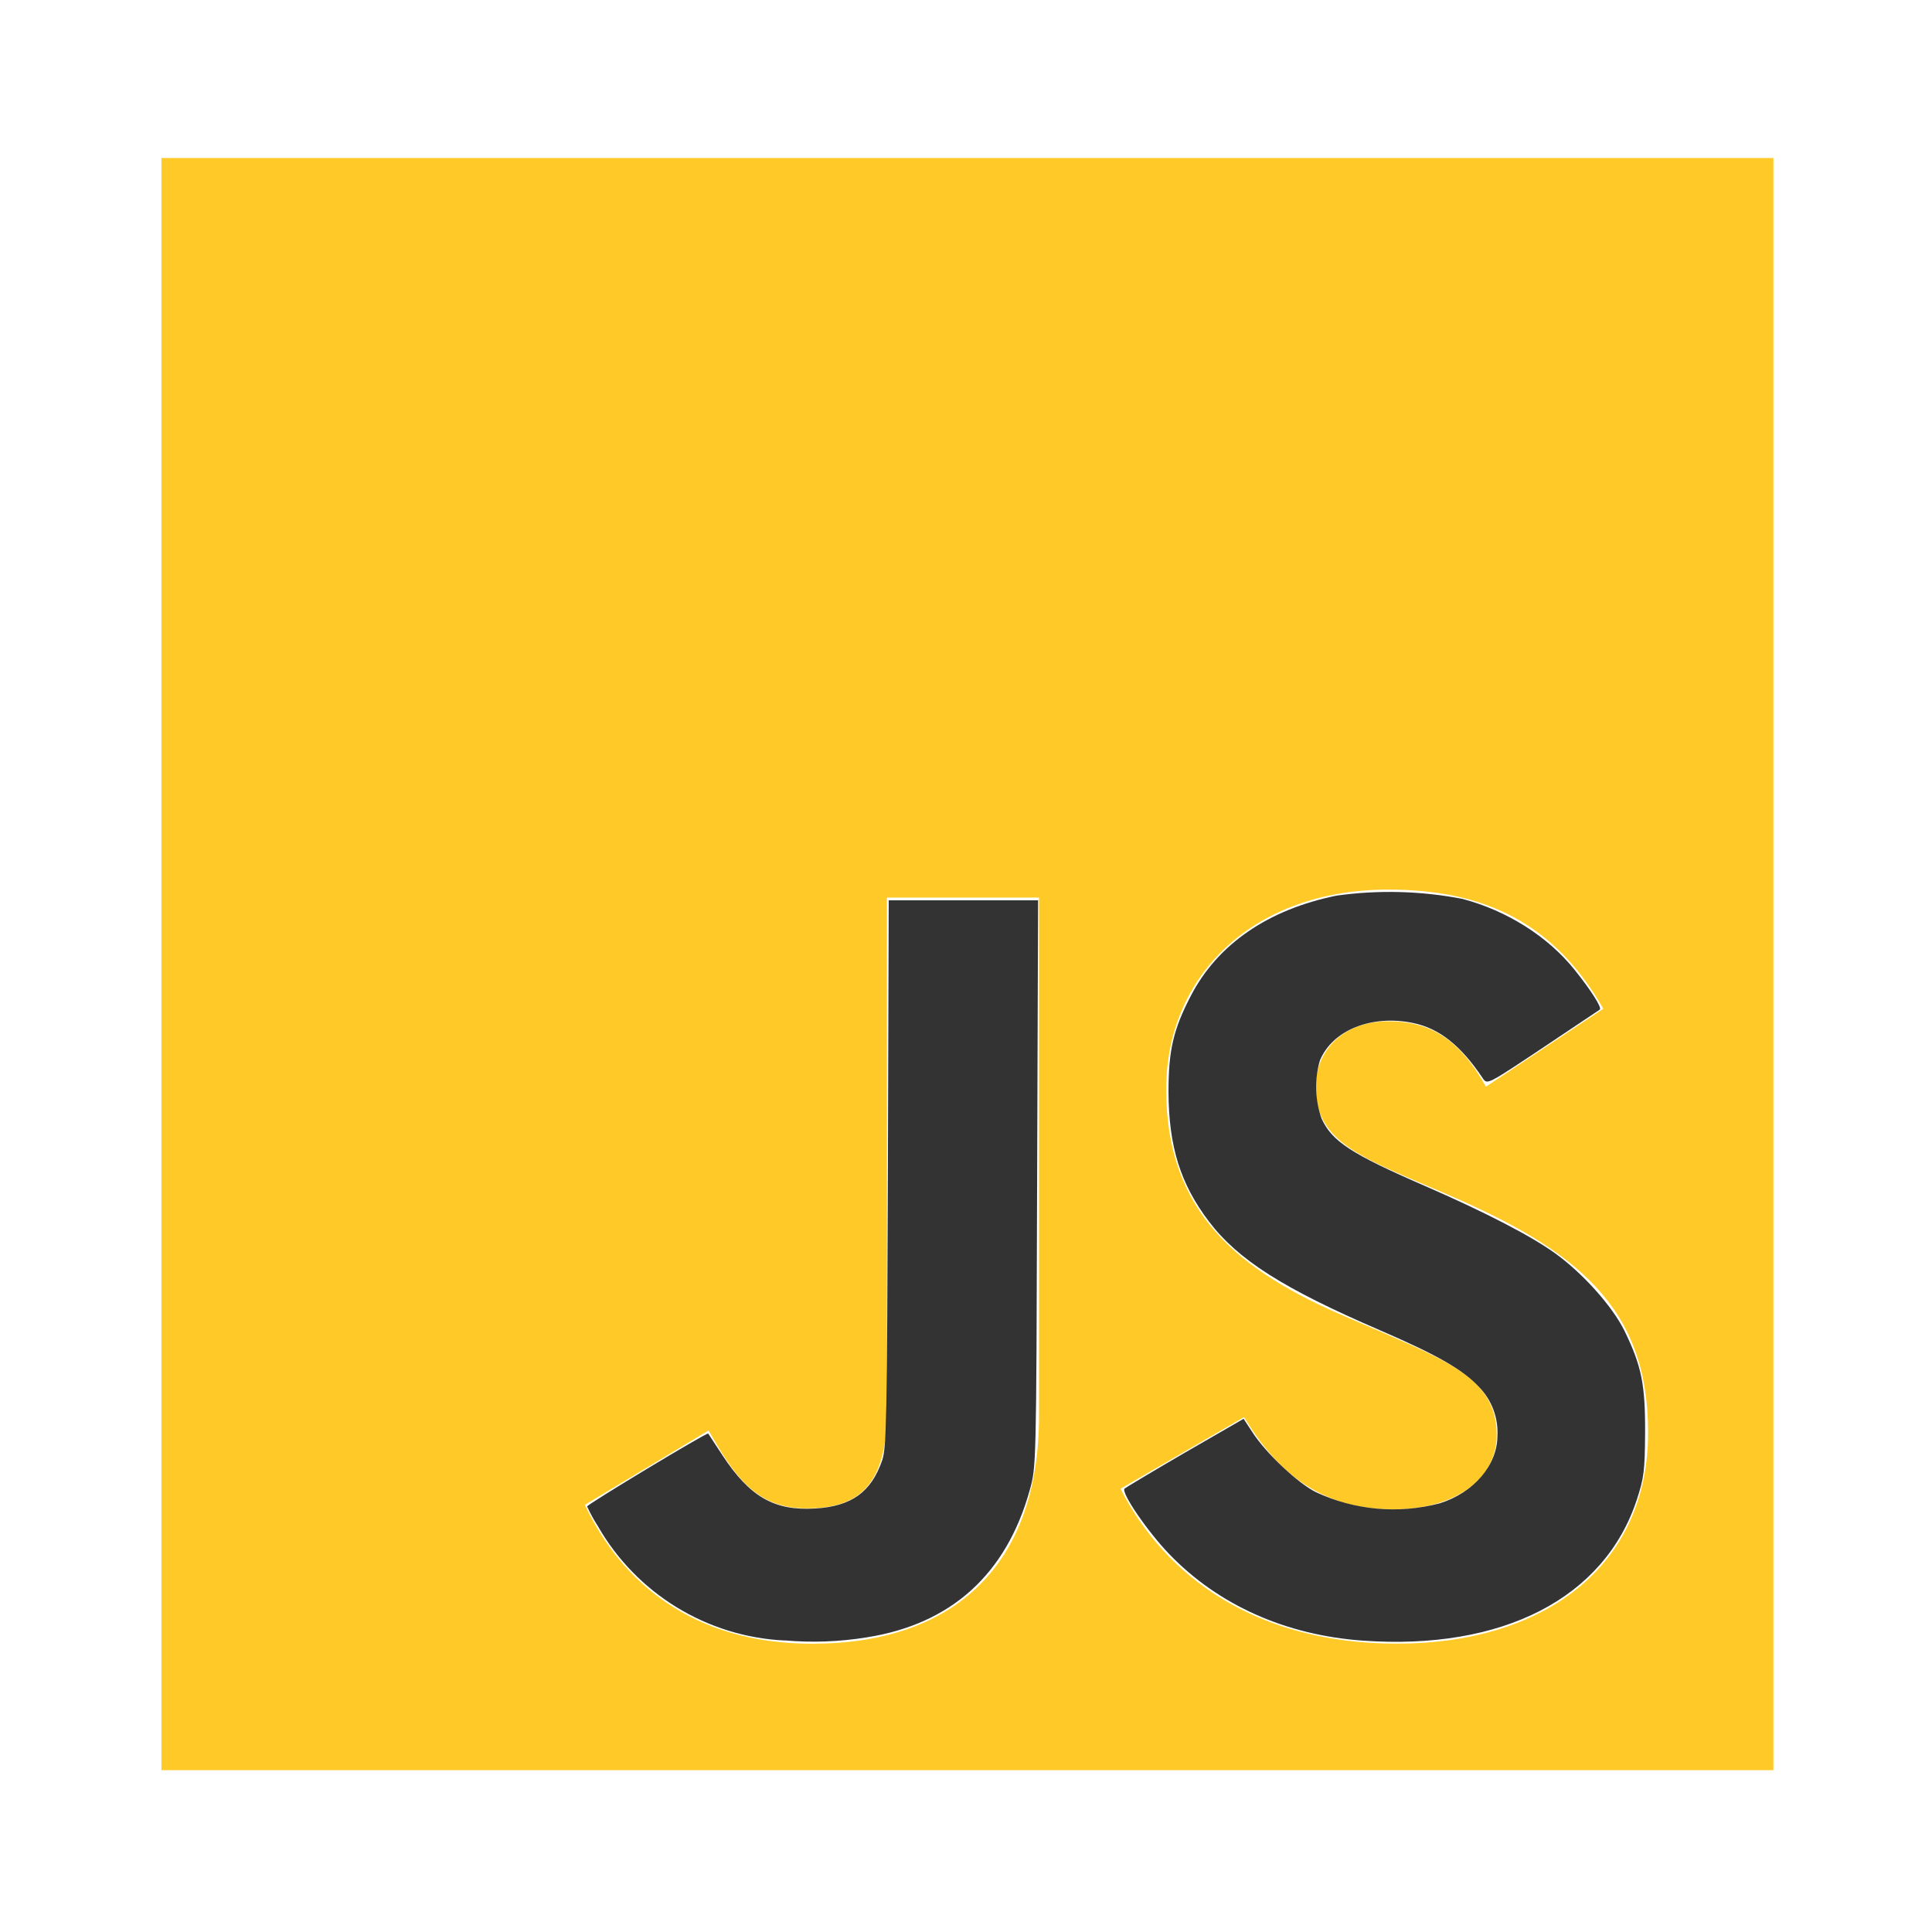
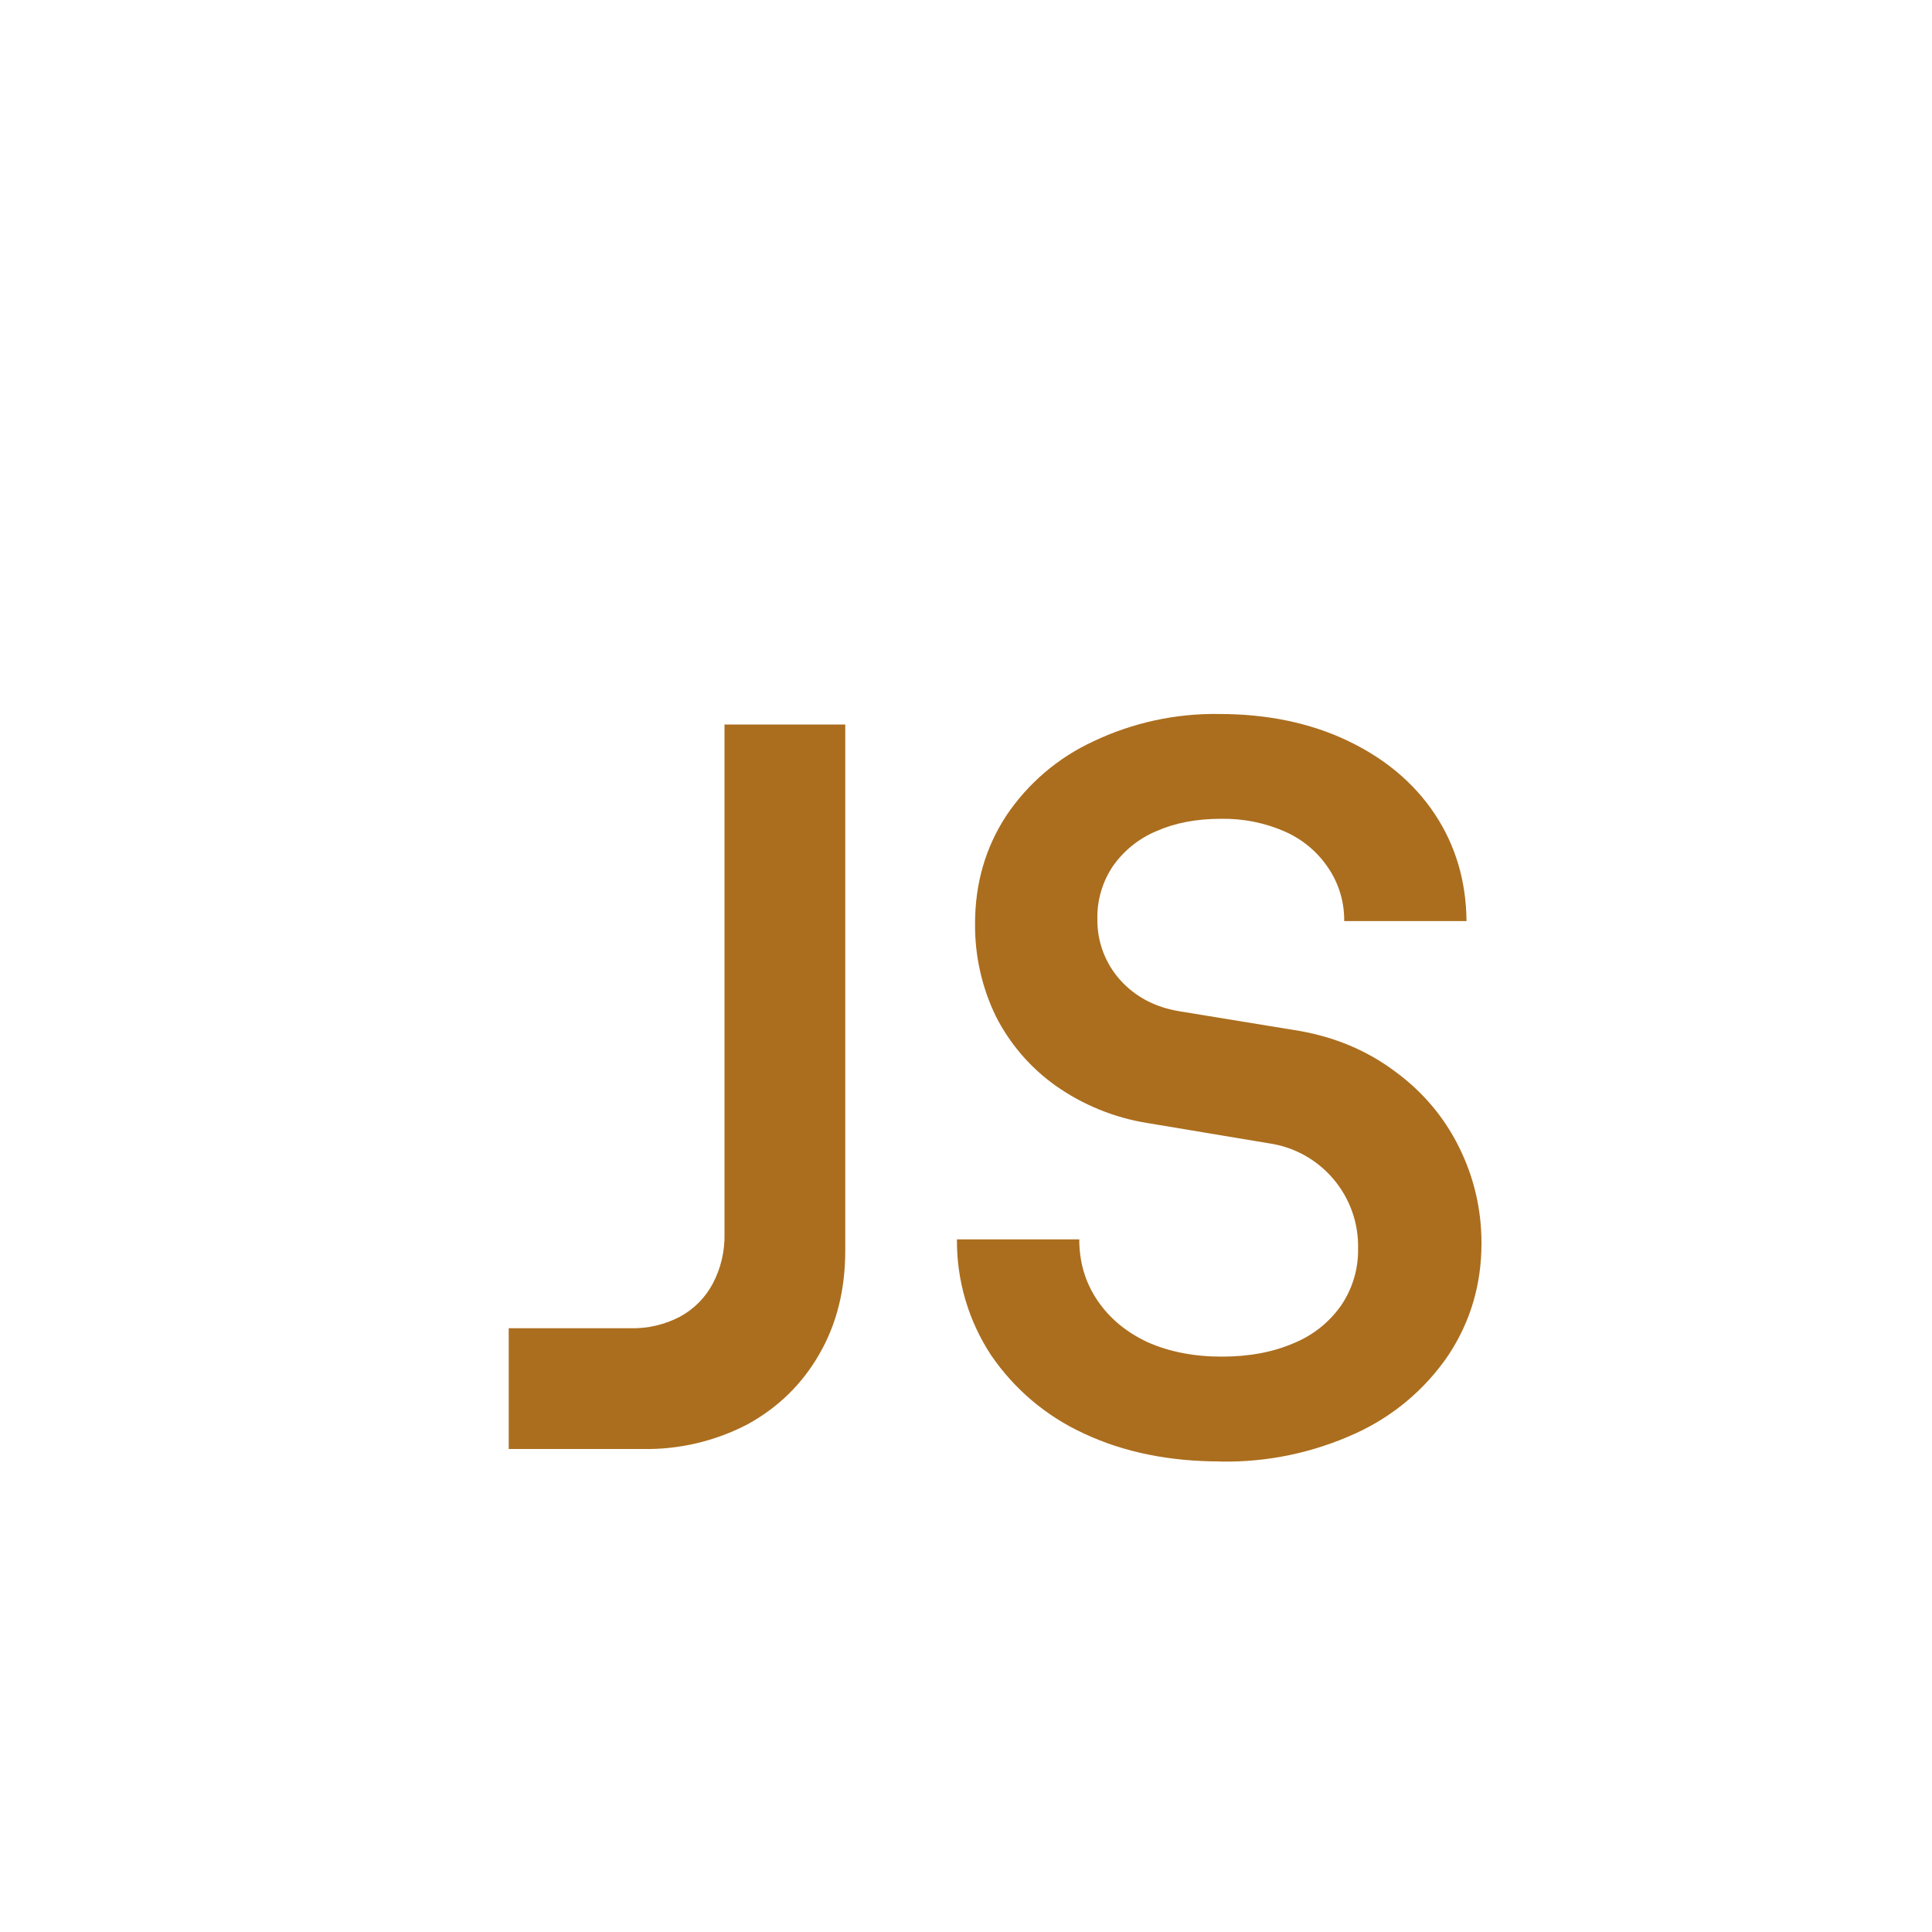
- <svg xmlns="http://www.w3.org/2000/svg" width="16" height="16" viewBox="0 0 24 24">
-   <g fill="#ffca28">
-     <path d="M2.005 1.963H22.03V21.99H2.005V1.963m5.261 16.732c.447.946 1.325 1.724 2.826 1.724 1.67 0 2.815-.89 2.815-2.836V11.15h-1.89v6.388c0 .956-.39 1.2-1.002 1.2-.645 0-.913-.444-1.213-.968l-1.536.924m6.654-.2c.555 1.09 1.68 1.924 3.437 1.924 1.78 0 3.116-.923 3.116-2.625 0-1.569-.902-2.27-2.504-2.96l-.468-.2c-.811-.345-1.156-.577-1.156-1.134 0-.456.345-.812.901-.812.534 0 .89.234 1.213.812l1.458-.968c-.612-1.068-1.48-1.48-2.67-1.48-1.68 0-2.76 1.068-2.76 2.48 0 1.536.9 2.26 2.258 2.838l.467.2c.869.378 1.38.612 1.38 1.258 0 .534-.5.922-1.28.922-.923 0-1.457-.478-1.858-1.145z" style="stroke-width:1.417" />
-     <path style="fill:#000;fill-opacity:.8" d="M6.498 13.586a1.887 1.887 0 0 1-1.546-.946 1.376 1.376 0 0 1-.09-.164c0-.017.994-.616 1.003-.604l.12.183c.224.341.428.458.764.438.302-.018.466-.135.557-.4.036-.104.04-.35.047-2.377l.007-2.26h1.237L8.589 9.8c-.007 2.339-.007 2.347-.061 2.54-.194.697-.65 1.11-1.351 1.22a2.737 2.737 0 0 1-.68.025zm4.788.001c-.64-.046-1.197-.295-1.603-.717-.18-.187-.401-.51-.37-.542.012-.01.239-.146.504-.3l.482-.278.074.113c.112.173.376.421.526.495a1.51 1.51 0 0 0 1.024.092c.28-.087.477-.315.478-.558a.538.538 0 0 0-.151-.404c-.134-.144-.338-.262-.818-.47-.806-.347-1.18-.586-1.42-.902-.237-.312-.333-.622-.335-1.072 0-.345.039-.516.185-.797.222-.428.64-.715 1.208-.83a3.18 3.18 0 0 1 1.04.027c.37.097.71.312.932.59.136.17.225.31.207.327l-.472.316c-.46.306-.46.307-.497.253-.182-.272-.36-.413-.577-.458-.344-.071-.667.058-.772.31a.786.786 0 0 0 .013.48c.086.19.245.294.853.558.493.215.873.41 1.077.556.23.164.48.442.58.647.141.29.172.444.17.845-.002.314-.01.373-.068.55-.268.817-1.112 1.251-2.27 1.169z" transform="scale(1.5)" />
-   </g>
+ <svg xmlns="http://www.w3.org/2000/svg" width="16" height="16" viewBox="0 0 16 16" fill="none">
+   <path d="M4.213 11h1.009a.84.84 0 0 0 .406-.094.667.667 0 0 0 .274-.274.84.84 0 0 0 .098-.41V6h1v4.358c0 .322-.071.607-.214.855-.142.248-.34.442-.594.582A1.808 1.808 0 0 1 5.32 12H4.213v-1Zm5.893 1.103c-.425 0-.801-.077-1.129-.231a1.878 1.878 0 0 1-.77-.65 1.718 1.718 0 0 1-.282-.958h1.013c0 .189.05.357.15.505.1.148.238.263.415.346.18.08.385.12.615.12.226 0 .424-.037.595-.111a.888.888 0 0 0 .393-.312.81.81 0 0 0 .141-.47.862.862 0 0 0-.735-.873L9.499 9.3a1.815 1.815 0 0 1-.757-.309 1.584 1.584 0 0 1-.496-.577 1.722 1.722 0 0 1-.171-.765c0-.33.085-.627.256-.89a1.75 1.75 0 0 1 .723-.619 2.337 2.337 0 0 1 1.043-.227c.396 0 .748.073 1.056.218.31.146.553.348.727.607.173.26.262.556.265.89h-1.013a.768.768 0 0 0-.129-.436.837.837 0 0 0-.359-.304 1.26 1.26 0 0 0-.534-.107c-.202 0-.38.034-.535.103a.83.83 0 0 0-.359.29.755.755 0 0 0-.128.437.74.74 0 0 0 .188.504c.126.14.29.227.492.26l.996.163c.293.052.554.161.782.33.231.168.41.377.535.628.125.25.188.517.188.8 0 .341-.091.65-.274.927a1.859 1.859 0 0 1-.765.646 2.576 2.576 0 0 1-1.124.235Z" fill="#ab6e1e" />
</svg>
